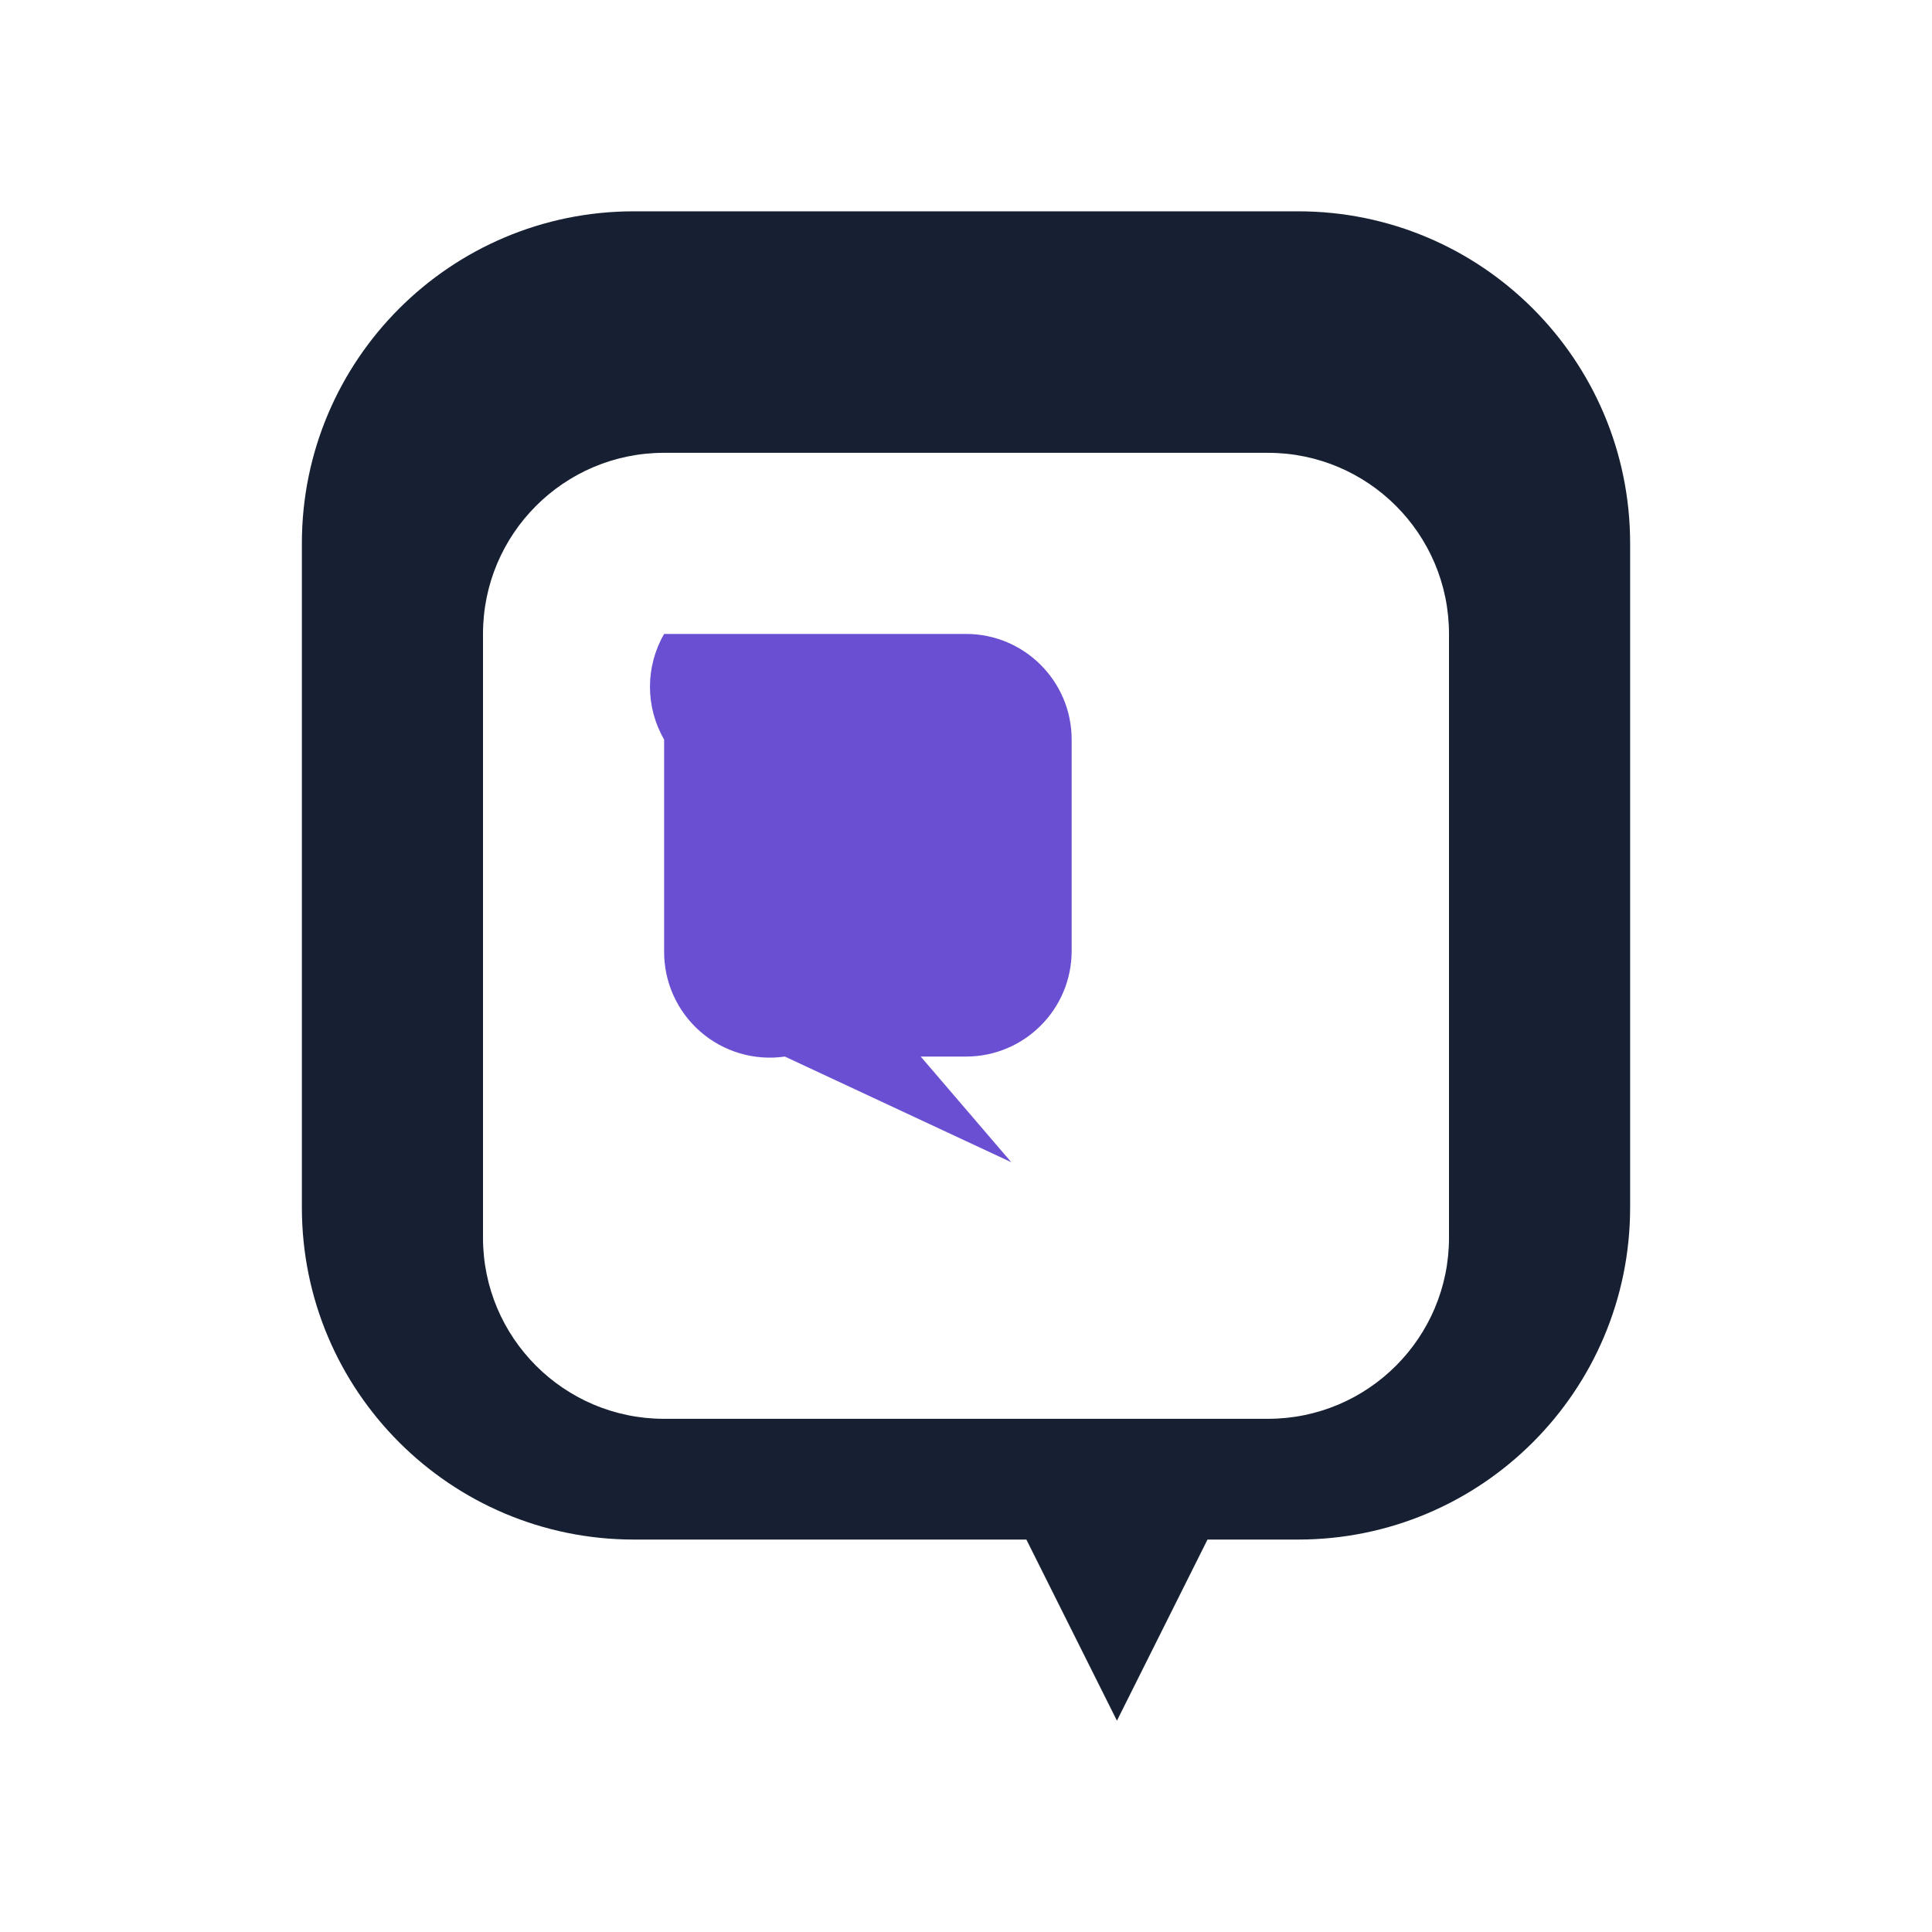
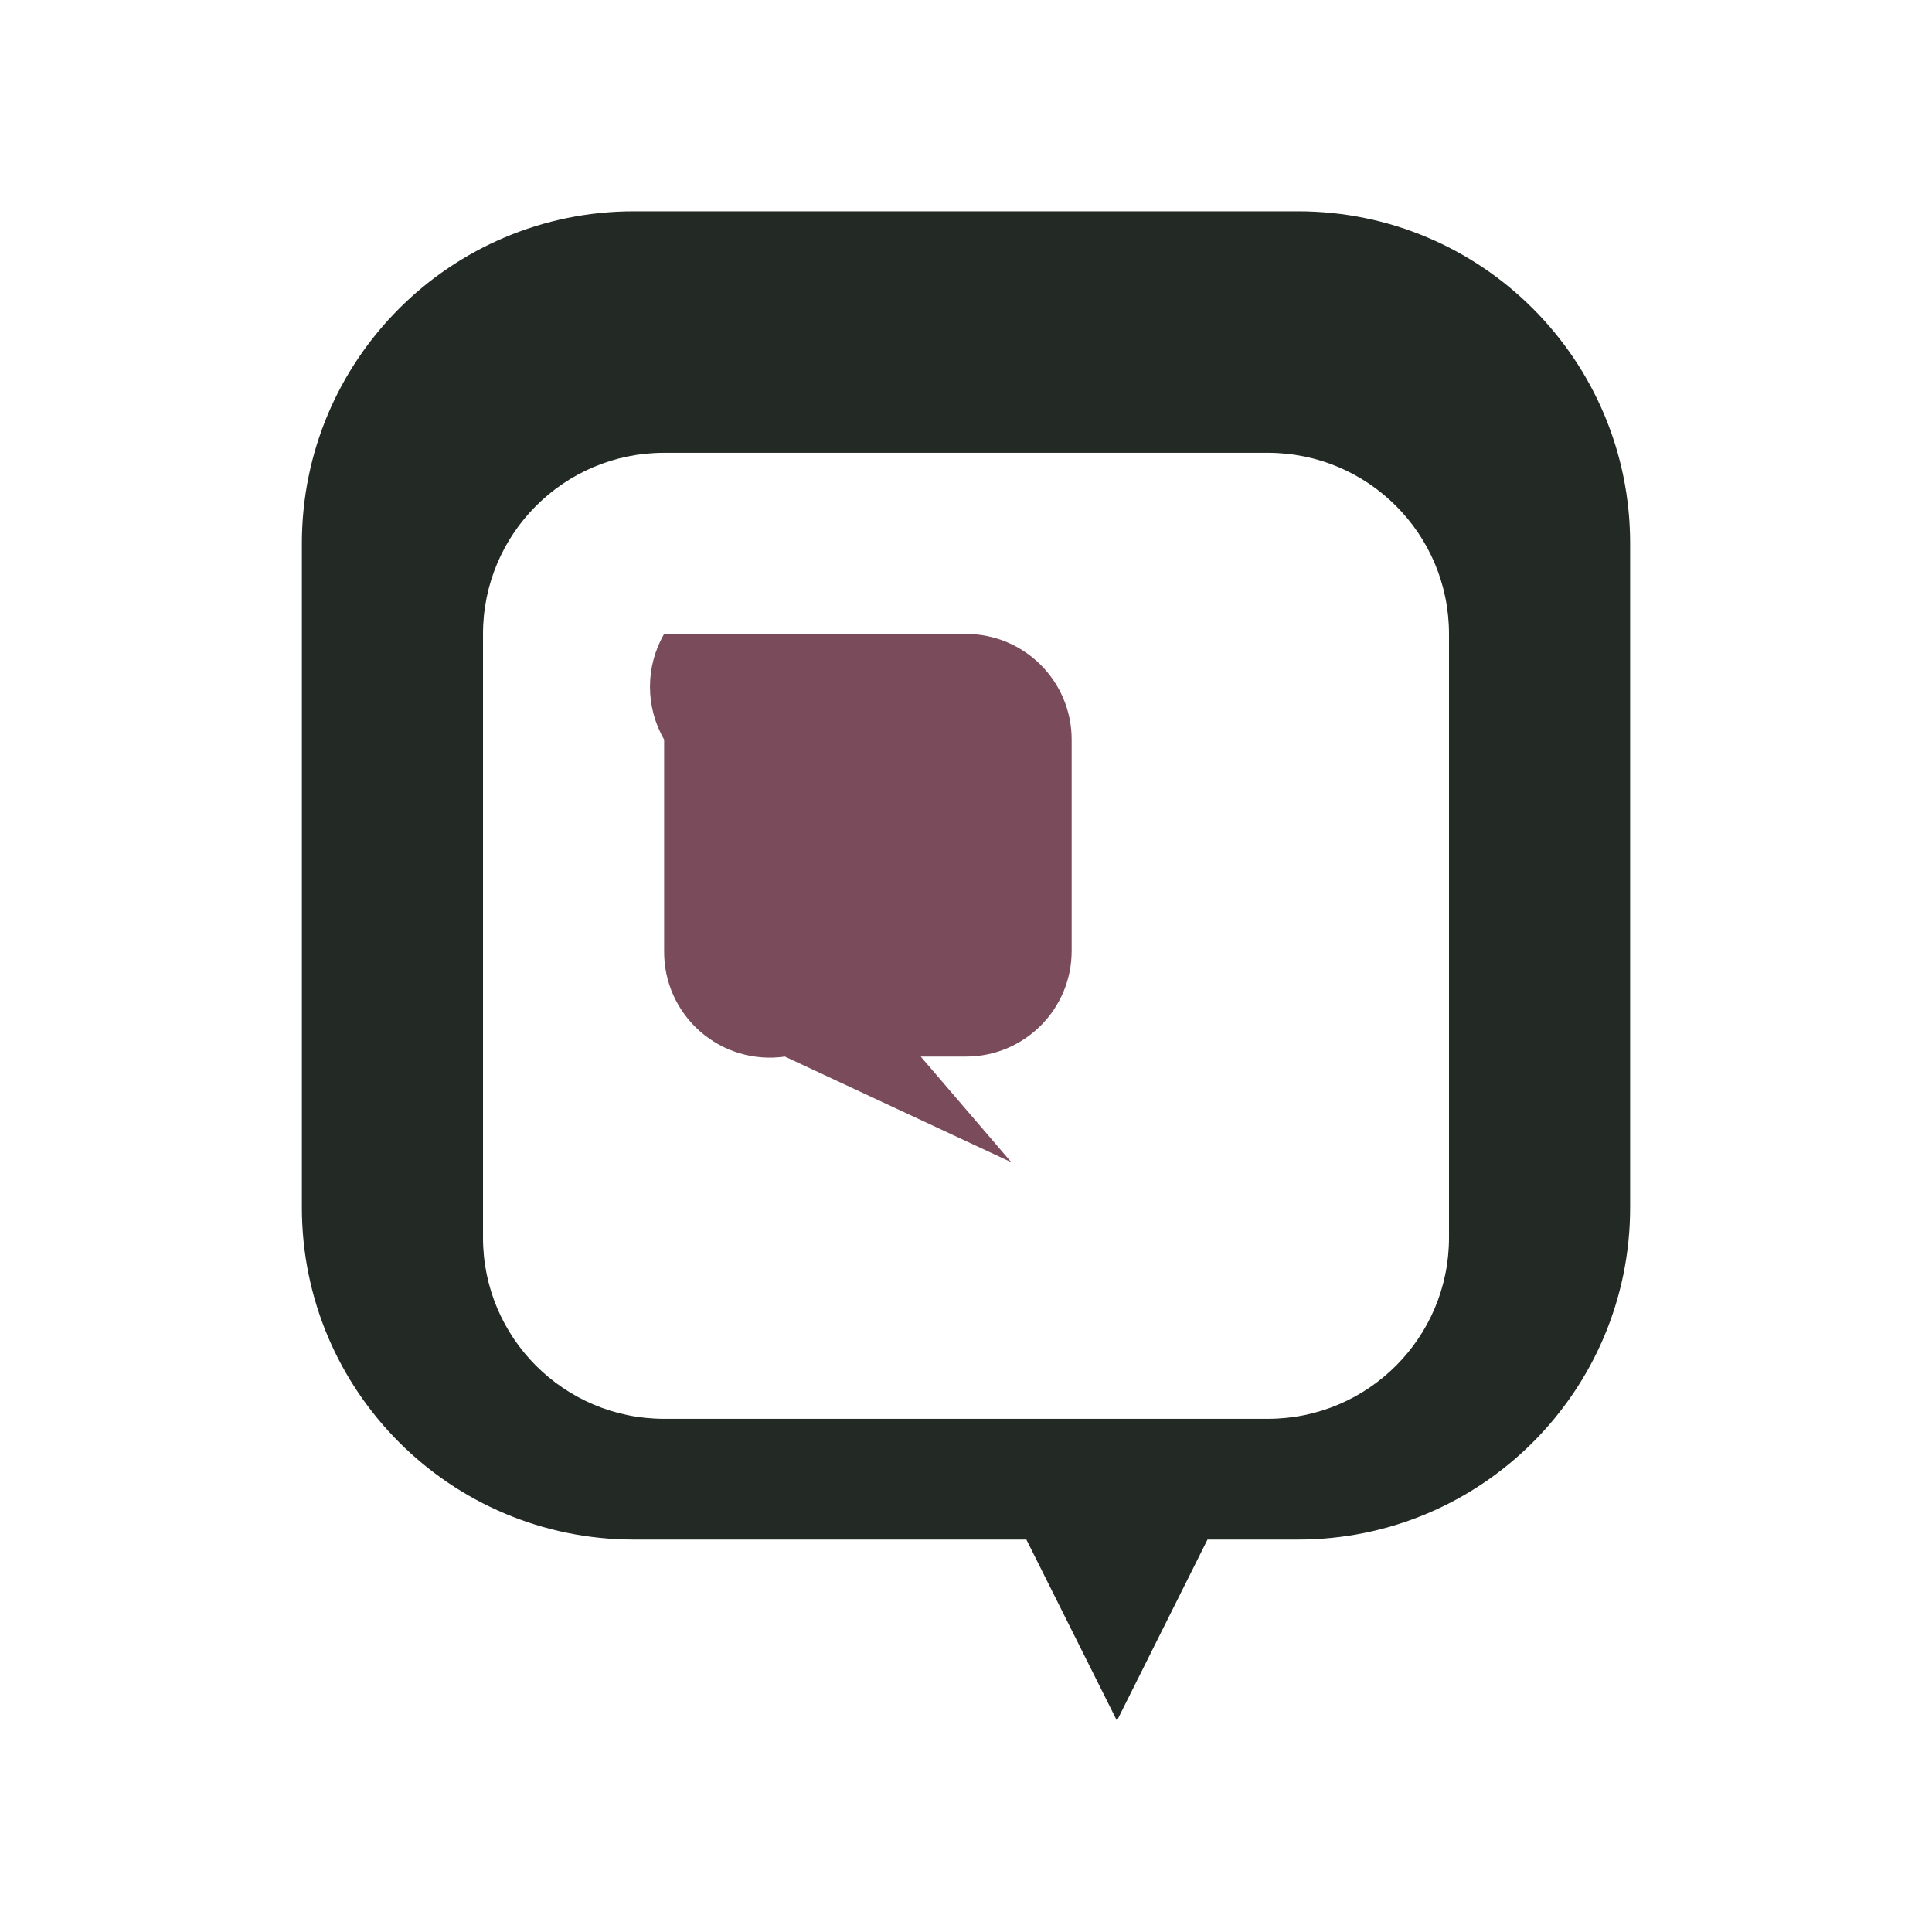
<svg xmlns="http://www.w3.org/2000/svg" viewBox="0 0 256 256" width="256" height="256">
-   <path fill="#172033" fill-rule="evenodd" d="M 84 28 H 172 A 44 44 0 0 1 216 72 V 160 A 44 44 0 0 1 172 204 H 160 L 148 228 L 136 204 H 84 A 44 44 0 0 1 40 160 V 72 A 44 44 0 0 1 84 28 Z M 88 60 H 168 A 24 24 0 0 1 192 84 V 164 A 24 24 0 0 1 168 188 H 88 A 24 24 0 0 1 64 164 V 84 A 24 24 0 0 1 88 60 Z" />
-   <path fill="#6B4FD3" d="M 88 84 H 128 A 14 14 0 0 1 142 98 V 126 A 14 14 0 0 1 128 140 H 122 L 134 154 L 104 140 A 14 14 0 0 1 88 126 V 98 A 14 14 0 0 1 88 84 Z" />
+   <path fill="#232A25" fill-rule="evenodd" d="M 84 28 H 172 A 44 44 0 0 1 216 72 V 160 A 44 44 0 0 1 172 204 H 160 L 148 228 L 136 204 H 84 A 44 44 0 0 1 40 160 V 72 A 44 44 0 0 1 84 28 Z M 88 60 H 168 A 24 24 0 0 1 192 84 V 164 A 24 24 0 0 1 168 188 H 88 A 24 24 0 0 1 64 164 V 84 A 24 24 0 0 1 88 60 Z" />
+   <path fill="#7A4B5A" d="M 88 84 H 128 A 14 14 0 0 1 142 98 V 126 A 14 14 0 0 1 128 140 H 122 L 134 154 L 104 140 A 14 14 0 0 1 88 126 V 98 A 14 14 0 0 1 88 84 Z" />
</svg>
